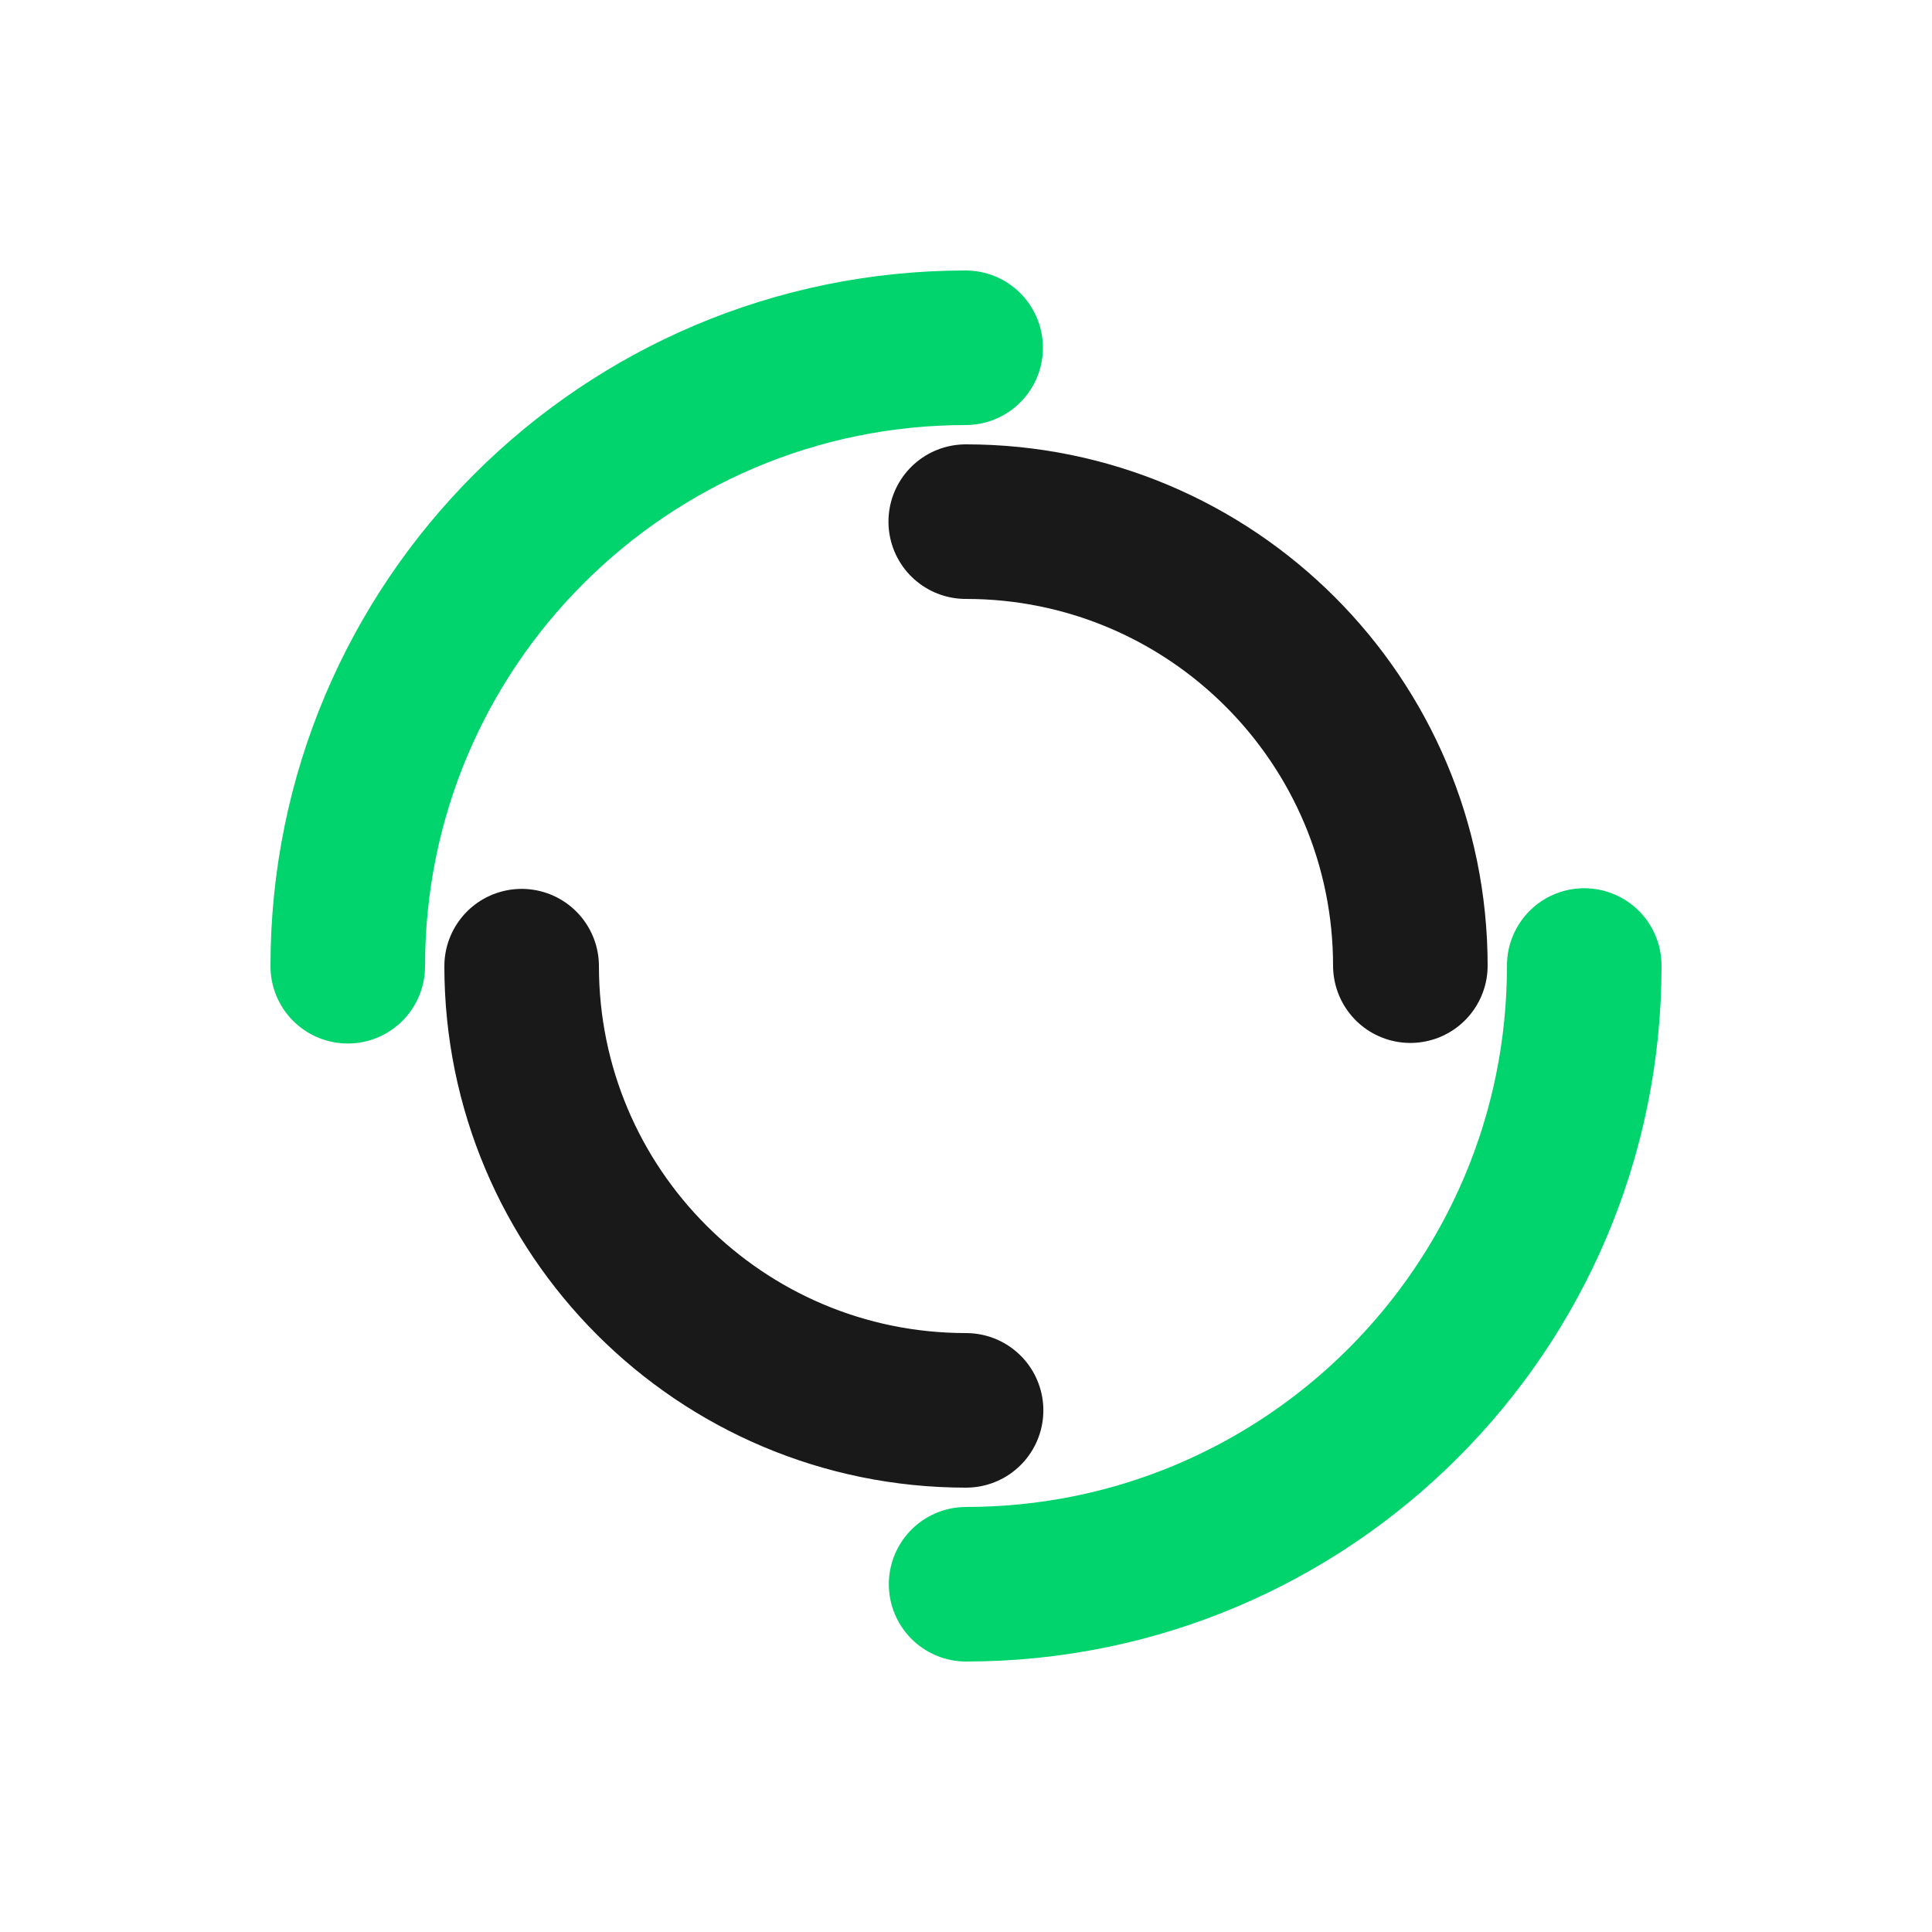
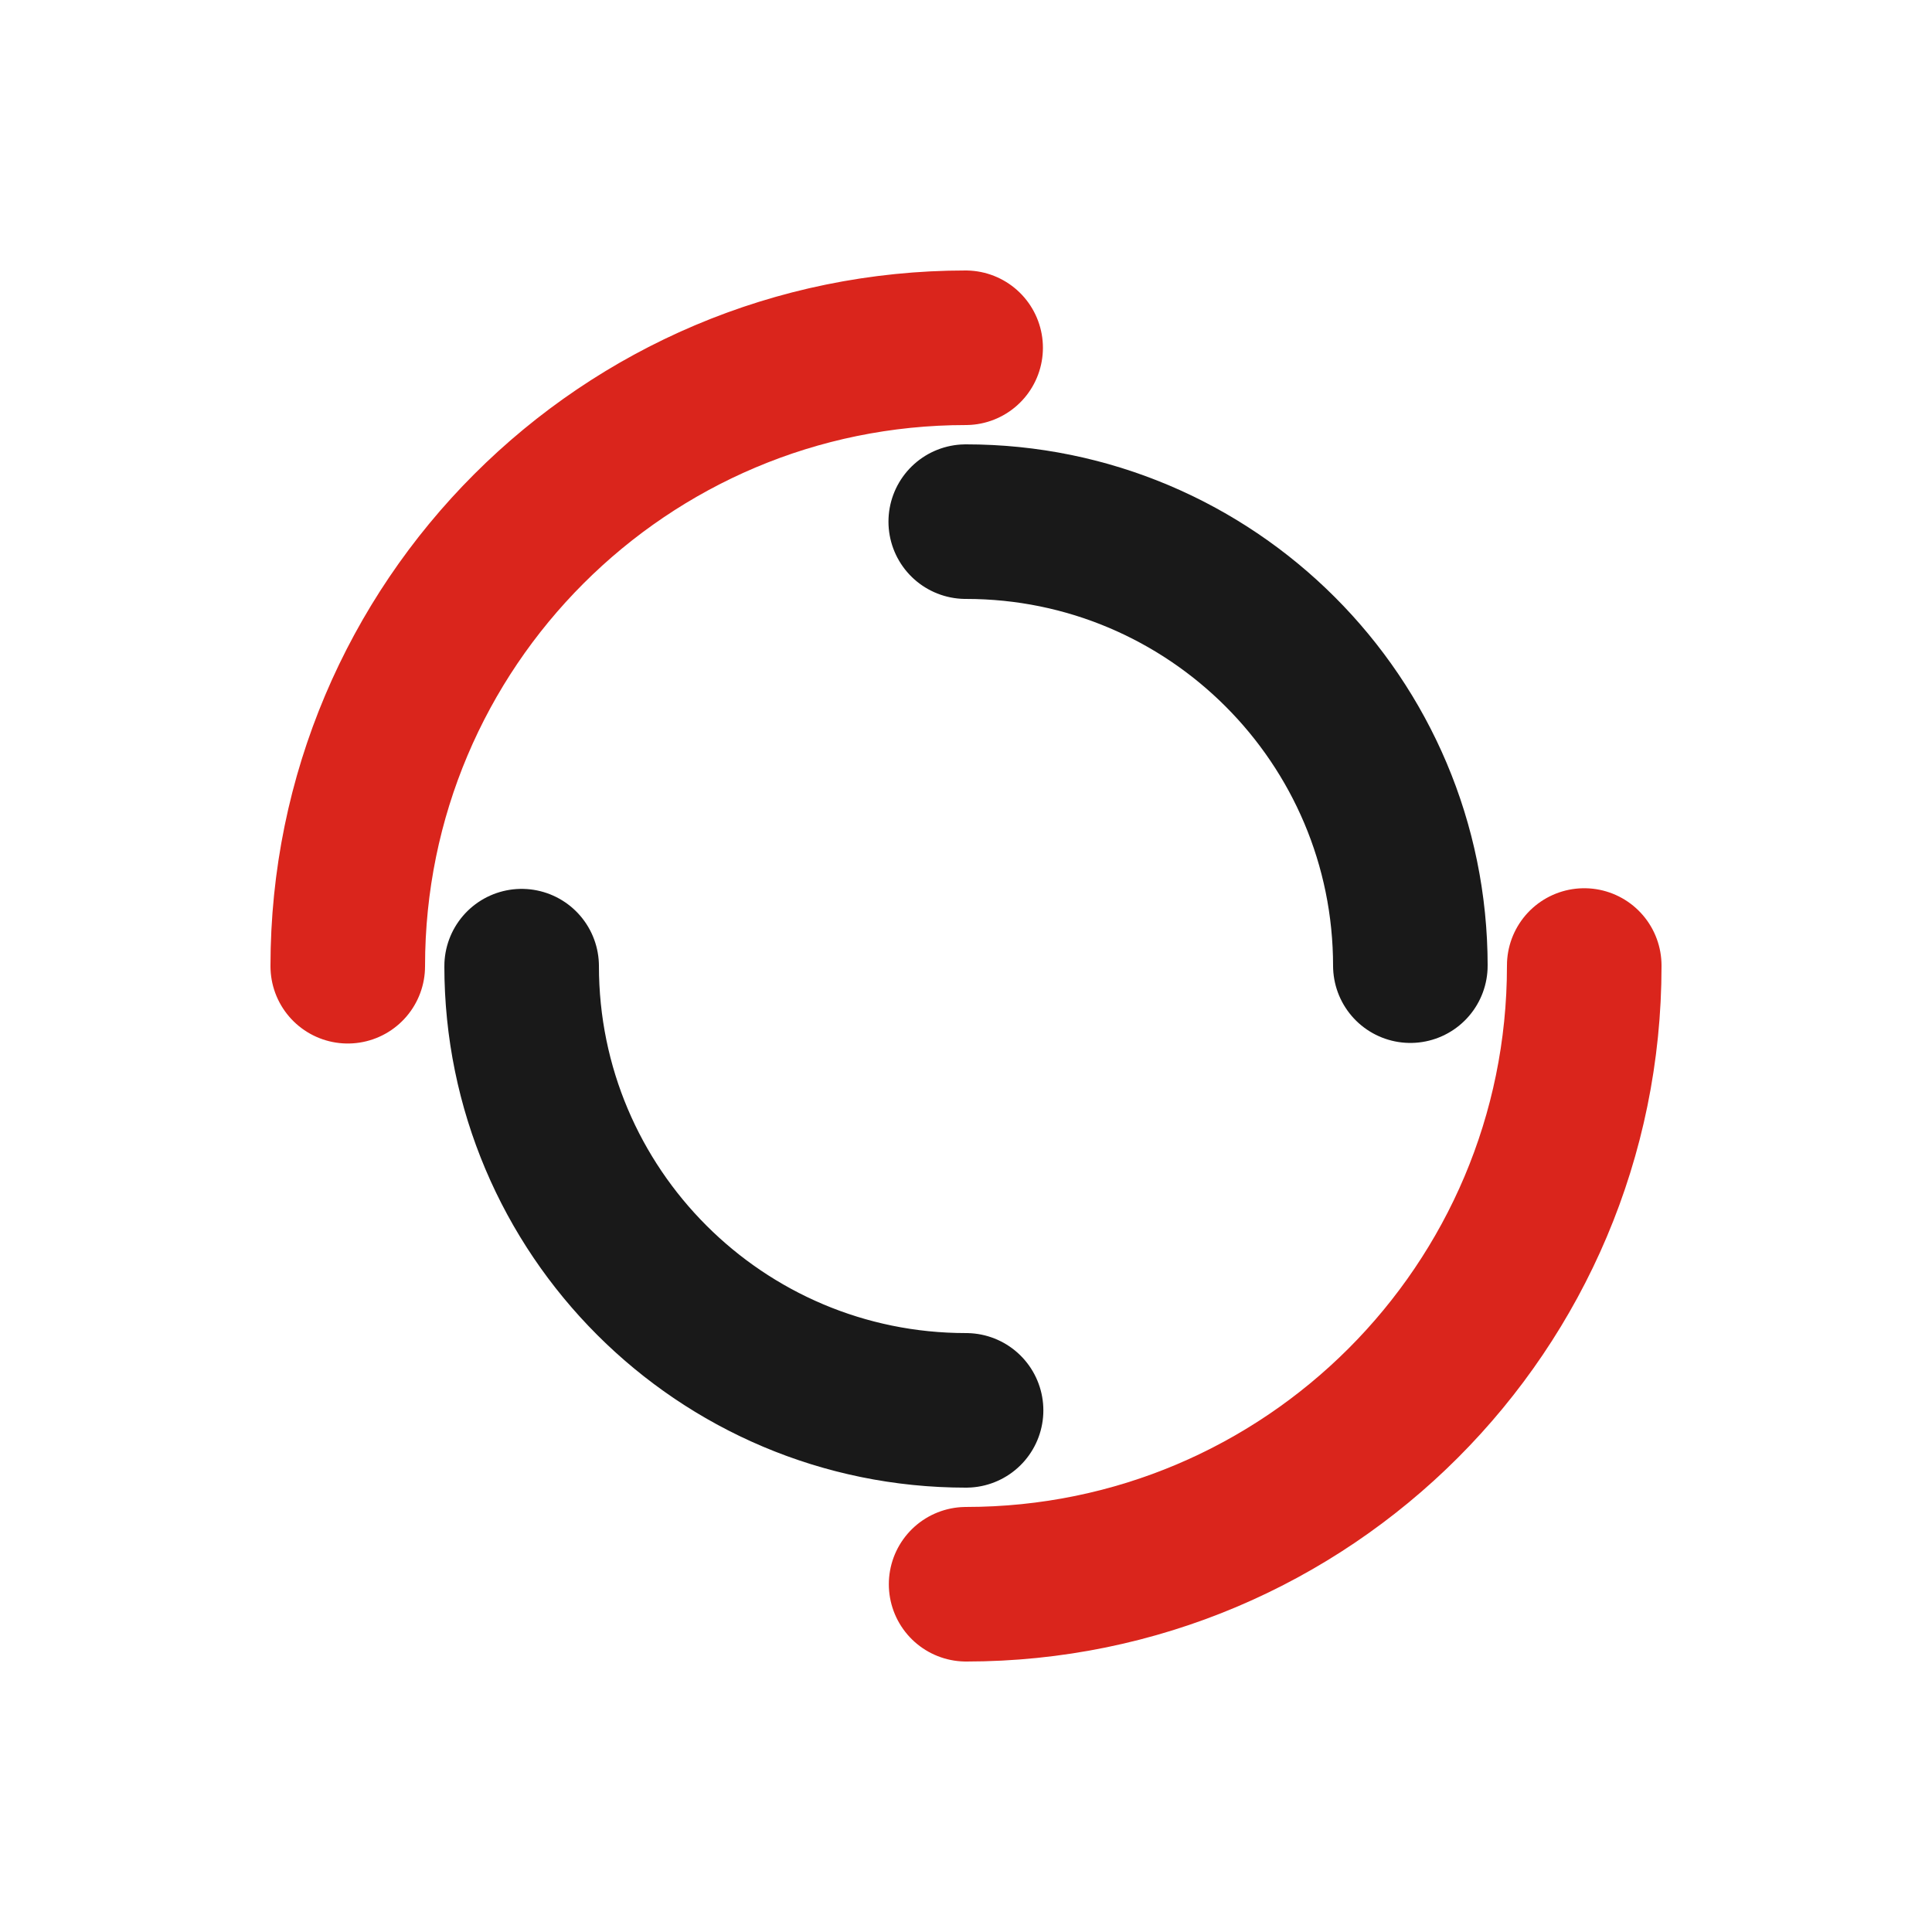
<svg xmlns="http://www.w3.org/2000/svg" style="margin: auto; background: rgb(255, 255, 255); display: block; shape-rendering: auto;" width="200px" height="200px" viewBox="0 0 100 100" preserveAspectRatio="xMidYMid">
-   <circle cx="50" cy="50" r="32" stroke-width="8" stroke="#01d46d" stroke-dasharray="50.265 50.265" fill="none" stroke-linecap="round">
+   <circle cx="50" cy="50" r="32" stroke-width="8" stroke="#da251c" stroke-dasharray="50.265 50.265" fill="none" stroke-linecap="round">
    <animateTransform attributeName="transform" type="rotate" dur="1s" repeatCount="indefinite" keyTimes="0;1" values="0 50 50;360 50 50" />
  </circle>
  <circle cx="50" cy="50" r="23" stroke-width="8" stroke="#191919" stroke-dasharray="36.128 36.128" stroke-dashoffset="36.128" fill="none" stroke-linecap="round">
    <animateTransform attributeName="transform" type="rotate" dur="1s" repeatCount="indefinite" keyTimes="0;1" values="0 50 50;-360 50 50" />
  </circle>
</svg>
